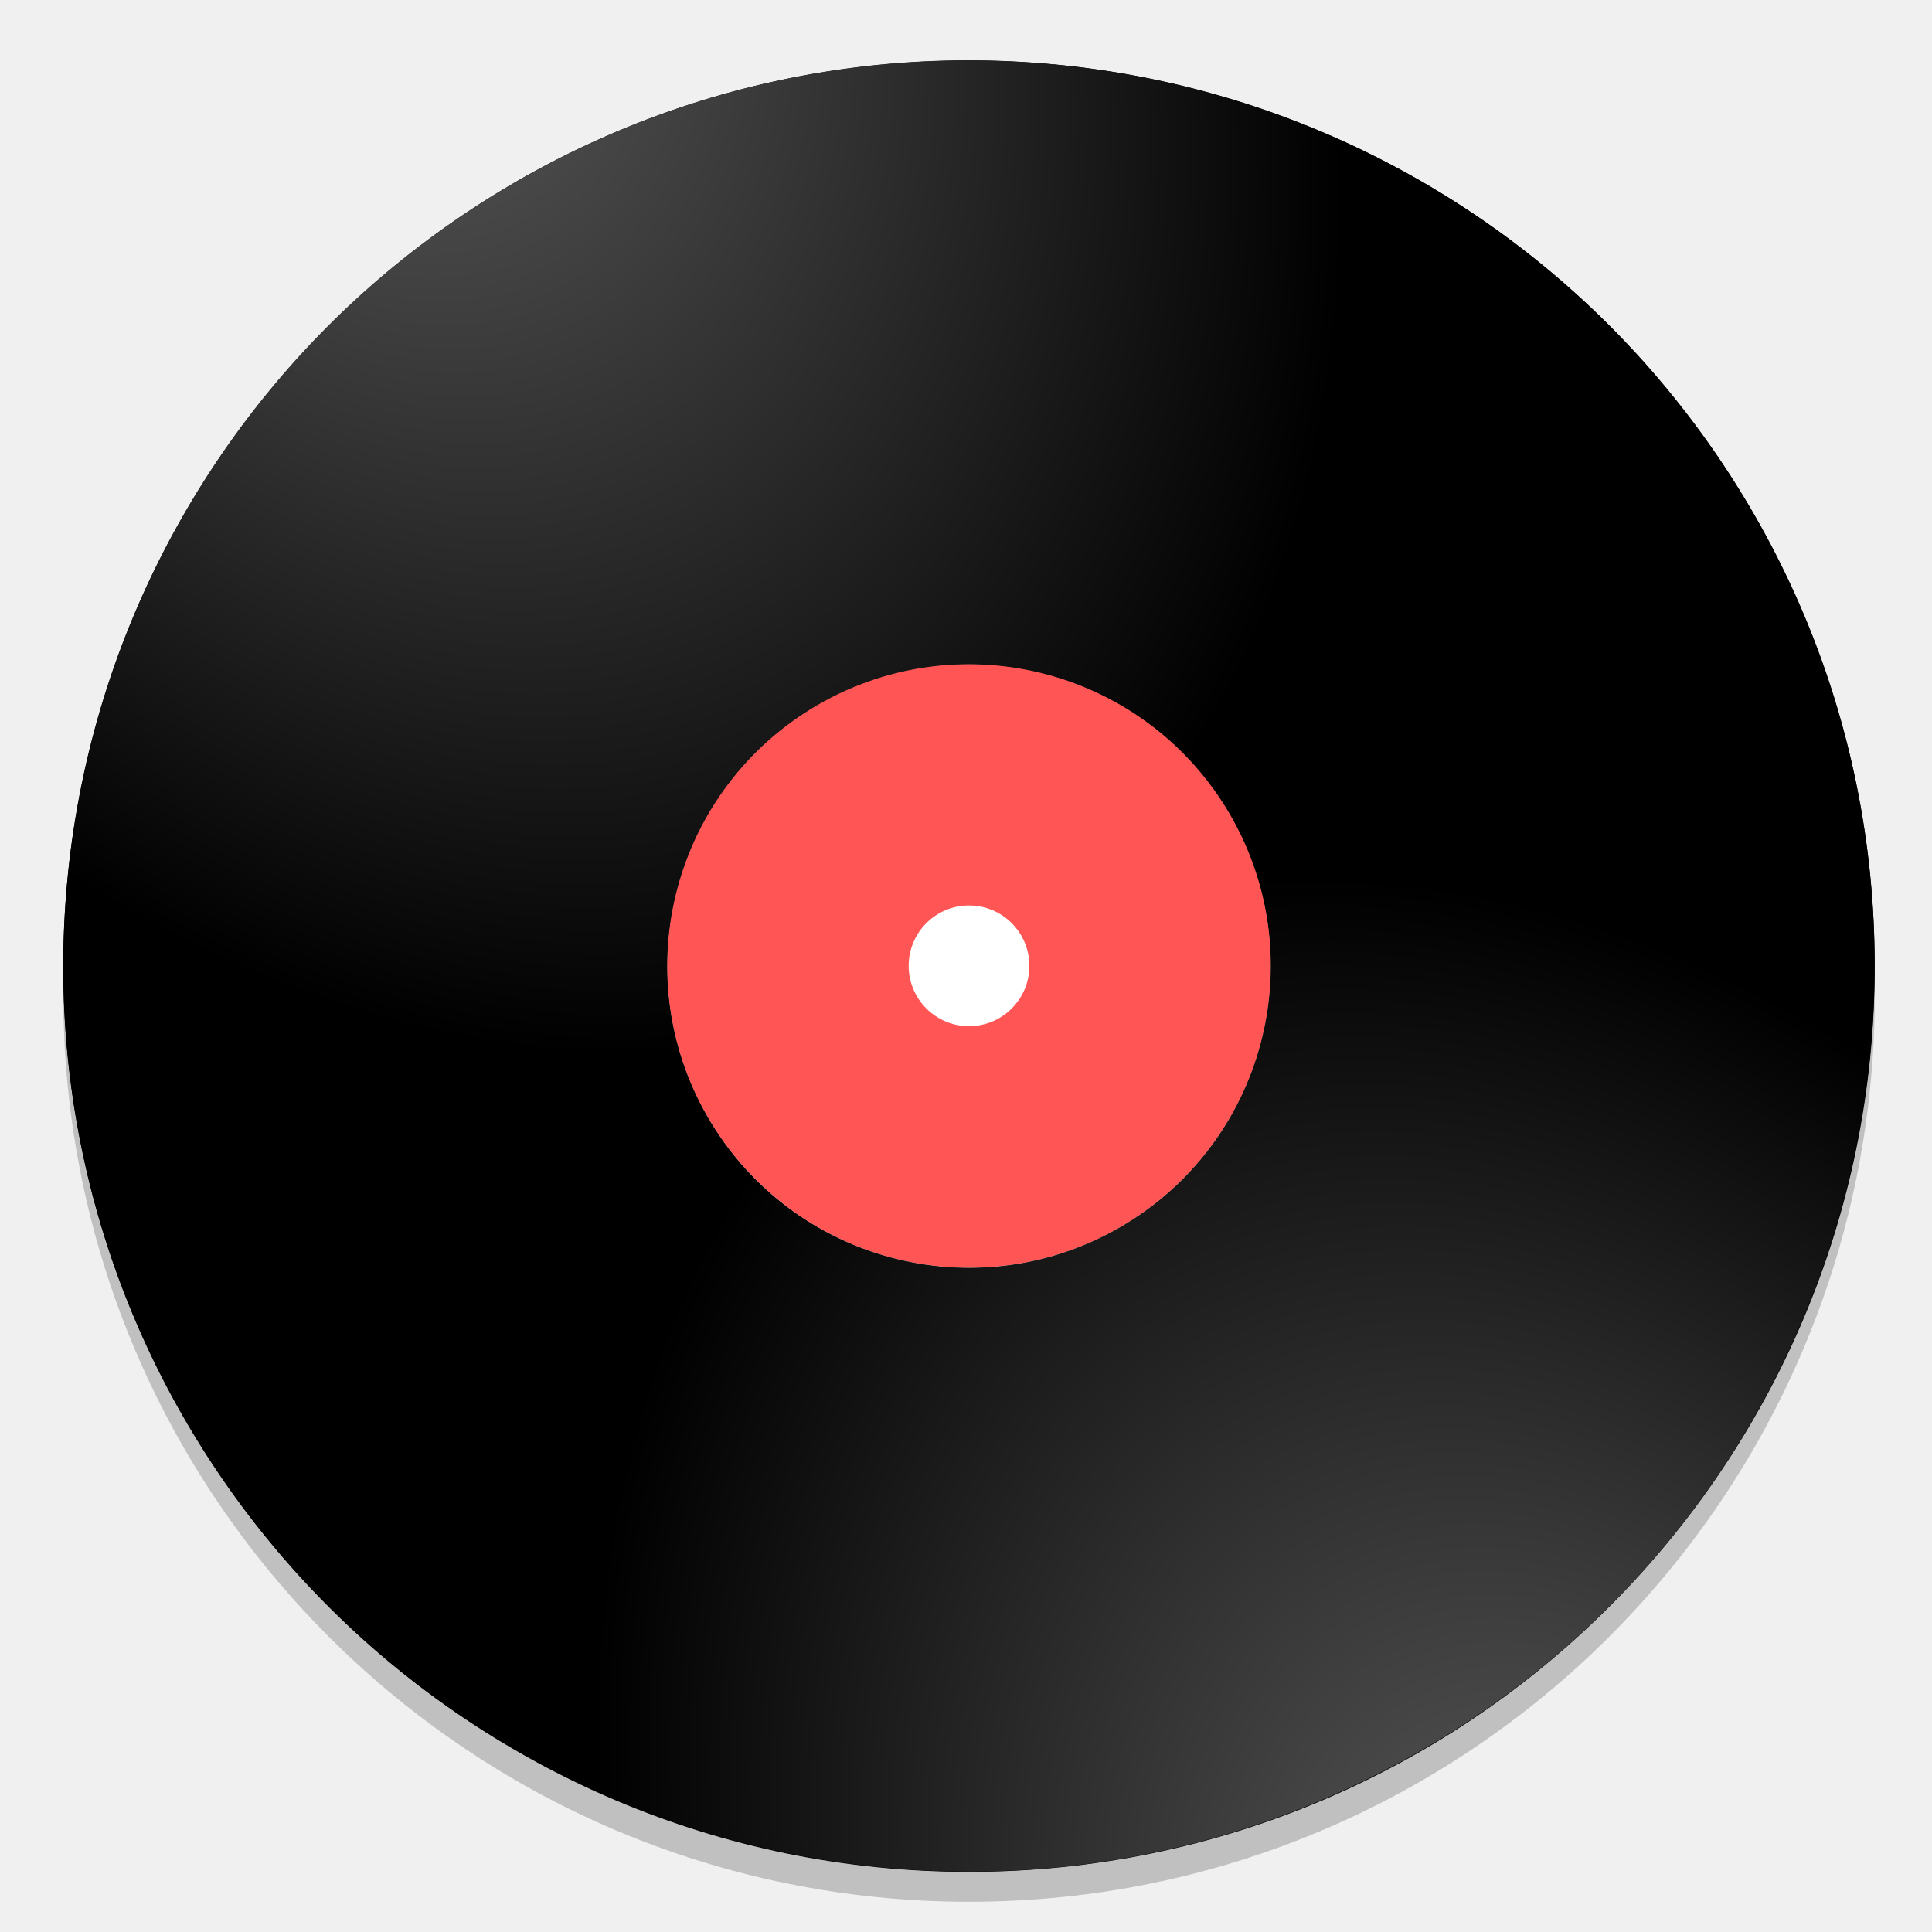
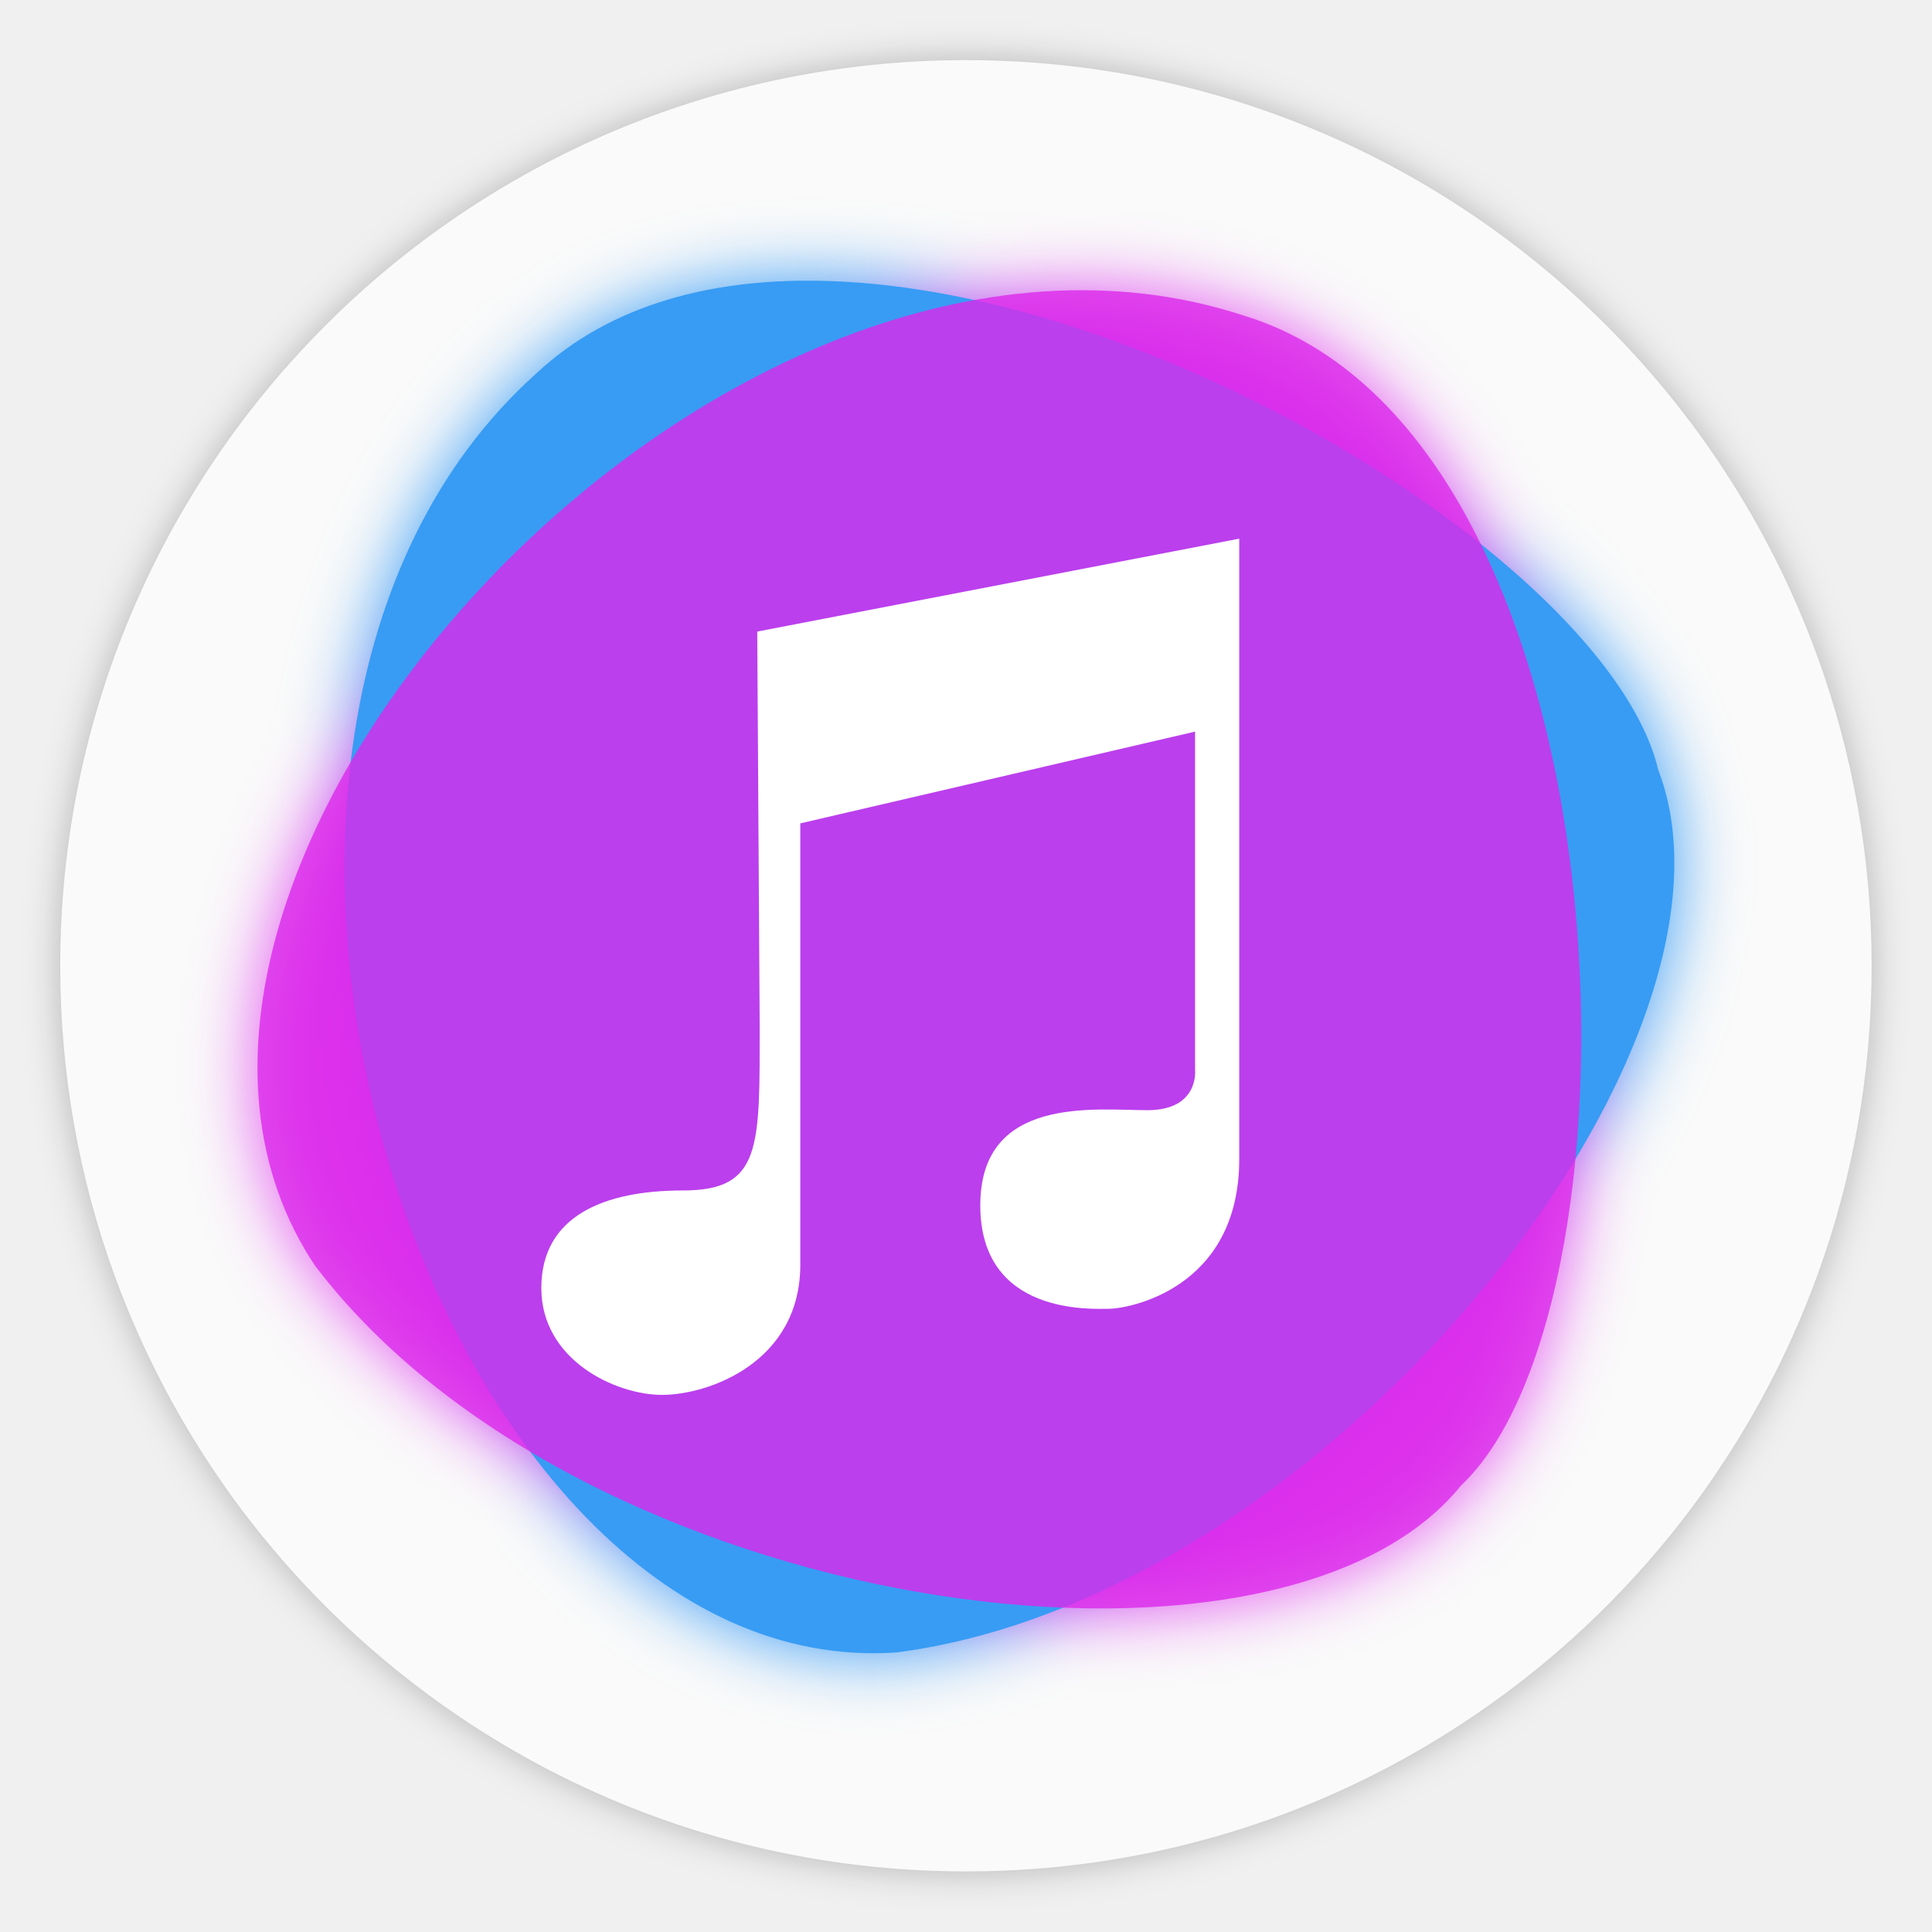
- <svg xmlns="http://www.w3.org/2000/svg" xmlns:xlink="http://www.w3.org/1999/xlink" width="64" height="64" version="1.1" viewBox="0 0 16.933 16.933">
+ <svg xmlns="http://www.w3.org/2000/svg" width="64" height="64" version="1.1" viewBox="0 0 16.933 16.933">
  <defs>
-     <radialGradient id="c" cx="190.1" cy="88.003" r="30" gradientTransform="matrix(.25557 -.06848 .095871 .3578 -45.652 280.8)" gradientUnits="userSpaceOnUse" xlink:href="#a" />
-     <linearGradient id="a">
-       <stop stop-color="#646464" offset="0" />
-       <stop offset="1" />
-     </linearGradient>
-     <radialGradient id="b" cx="190.1" cy="88.003" r="30" gradientTransform="matrix(.25557 -.06848 -.095871 -.3578 -34.53 322.31)" gradientUnits="userSpaceOnUse" xlink:href="#a" />
+     <filter id="filter855" x="-.059" y="-.061" width="1.118" height="1.122" color-interpolation-filters="sRGB">
+       <feGaussianBlur stdDeviation="0.215" />
+     </filter>
+     <filter id="filter11290" x="-.024" y="-.024" width="1.048" height="1.048" color-interpolation-filters="sRGB">
+       <feGaussianBlur stdDeviation="0.159" />
+     </filter>
  </defs>
-   <g transform="translate(0 -280.07)">
-     <circle cx="-330.35" cy="-48.312" r="0" fill="#5e4aa6" stroke-width=".265" />
-     <ellipse cx="-39.434" cy="286.51" r=".905" fill="#5e4aa6" fill-rule="evenodd" stroke-width=".265" />
-     <circle cx="8.493" cy="288.8" r="7.938" opacity=".2" stroke-width=".14" />
-     <path d="m8.493 280.6a7.938 7.938 0 0 0-7.938 7.938 7.938 7.938 0 0 0 7.938 7.938 7.938 7.938 0 0 0 7.938-7.938 7.938 7.938 0 0 0-7.938-7.938zm0 5.292a2.646 2.646 0 0 1 2.646 2.646 2.646 2.646 0 0 1-2.646 2.646 2.646 2.646 0 0 1-2.646-2.646 2.646 2.646 0 0 1 2.646-2.646z" stroke-width=".5" />
-     <g transform="translate(-8.2463e-7 -15.405)">
-       <circle cx="8.493" cy="303.94" r="2.646" fill="#f55" style="paint-order:normal" />
-       <circle cx="8.493" cy="303.94" r=".529" fill="#fff" fill-rule="evenodd" stroke-width=".265" />
+   <circle cx="8.466" cy="8.466" r="7.938" filter="url(#filter11290)" opacity=".25" stroke-width=".14" />
+   <path d="m16.404 8.466c0 0.952-0.167 1.864-0.475 2.709-0.214 0.588-0.494 1.143-0.834 1.657-0.142 0.216-0.295 0.425-0.457 0.625-0.52 0.642-1.137 1.201-1.831 1.654-0.255 0.167-0.521 0.32-0.795 0.457-1.067 0.534-2.271 0.834-3.546 0.834s-2.479-0.3-3.546-0.834c-0.275-0.137-0.54-0.29-0.796-0.457-0.702-0.46-1.327-1.027-1.851-1.68-0.163-0.202-0.315-0.413-0.457-0.631-0.33-0.505-0.604-1.051-0.814-1.627-0.307-0.845-0.474-1.757-0.474-2.708 0-4.384 3.554-7.938 7.938-7.938 2.2 0 4.192 0.895 5.63 2.342 0.414 0.417 0.783 0.879 1.096 1.379 0.296 0.471 0.544 0.976 0.737 1.507 0.307 0.846 0.475 1.758 0.475 2.709z" fill="#fafafa" stroke-width=".031" />
+   <g transform="matrix(1.4186 0 0 1.4186 -7.9577 -422.12)" filter="url(#filter855)">
+     <g stroke-width=".574">
+       <path d="m11.15 307.77c2.677-0.347 5.357-3.758 4.705-5.451-0.377-1.607-5.085-4.176-6.932-2.451-2.526 2.266-0.648 8.104 2.227 7.902z" fill="#389cf4" />
+       <path d="m7.563 305.39c1.639 2.145 5.933 2.76 7.073 1.349 1.203-1.13 1.074-6.492-1.344-7.229-3.225-1.054-7.343 3.491-5.73 5.88z" fill="#dc28eb" opacity=".8" />
    </g>
-     <g transform="rotate(-15 8.493 288.54)" stroke-width=".5">
-       <path d="m0.826 290.59a7.938 7.938 0 0 0 9.721 5.612 7.938 7.938 0 0 0 5.613-9.72l-5.111 1.37a2.646 2.646 0 0 1-1.871 3.24 2.646 2.646 0 0 1-3.24-1.87z" fill="url(#c)" />
-       <path d="m0.826 290.59a7.938 7.938 0 0 1 5.613-9.72 7.938 7.938 0 0 1 9.721 5.612l-5.111 1.37a2.646 2.646 0 0 0-3.24-1.87 2.646 2.646 0 0 0-1.871 3.24z" fill="url(#b)" />
+     <path d="m10.303 303.89c0 0.761 0.014 1.026-0.474 1.026s-0.875 0.158-0.875 0.603c0 0.445 0.459 0.66 0.746 0.66 0.287 0 0.854-0.201 0.854-0.804v-2.727l2.439-0.567v2.088s0.029 0.251-0.294 0.251c-0.323 0-1.033-0.093-1.033 0.588 0 0.682 0.689 0.639 0.796 0.639 0.108 0 0.804-0.115 0.804-0.926v-3.832l-2.978 0.574z" fill="#fff" stroke-width=".167" />
+   </g>
+   <g transform="matrix(1.4186 0 0 1.4186 -7.9577 -422.12)">
+     <g stroke-width=".574">
+       <path d="m11.15 307.77c2.677-0.347 5.357-3.758 4.705-5.451-0.377-1.607-5.085-4.176-6.932-2.451-2.526 2.266-0.648 8.104 2.227 7.902z" fill="#389cf4" />
+       <path d="m7.563 305.39c1.639 2.145 5.933 2.76 7.073 1.349 1.203-1.13 1.074-6.492-1.344-7.229-3.225-1.054-7.343 3.491-5.73 5.88z" fill="#dc28eb" opacity=".8" />
    </g>
+     <path d="m10.303 303.89c0 0.761 0.014 1.026-0.474 1.026s-0.875 0.158-0.875 0.603c0 0.445 0.459 0.66 0.746 0.66 0.287 0 0.854-0.201 0.854-0.804v-2.727l2.439-0.567v2.088s0.029 0.251-0.294 0.251c-0.323 0-1.033-0.093-1.033 0.588 0 0.682 0.689 0.639 0.796 0.639 0.108 0 0.804-0.115 0.804-0.926v-3.832l-2.978 0.574z" fill="#fff" stroke-width=".167" />
  </g>
+   <circle cx="-272.47" cy="-341.36" r="0" fill="#5e4aa6" stroke-width=".265" />
</svg>
